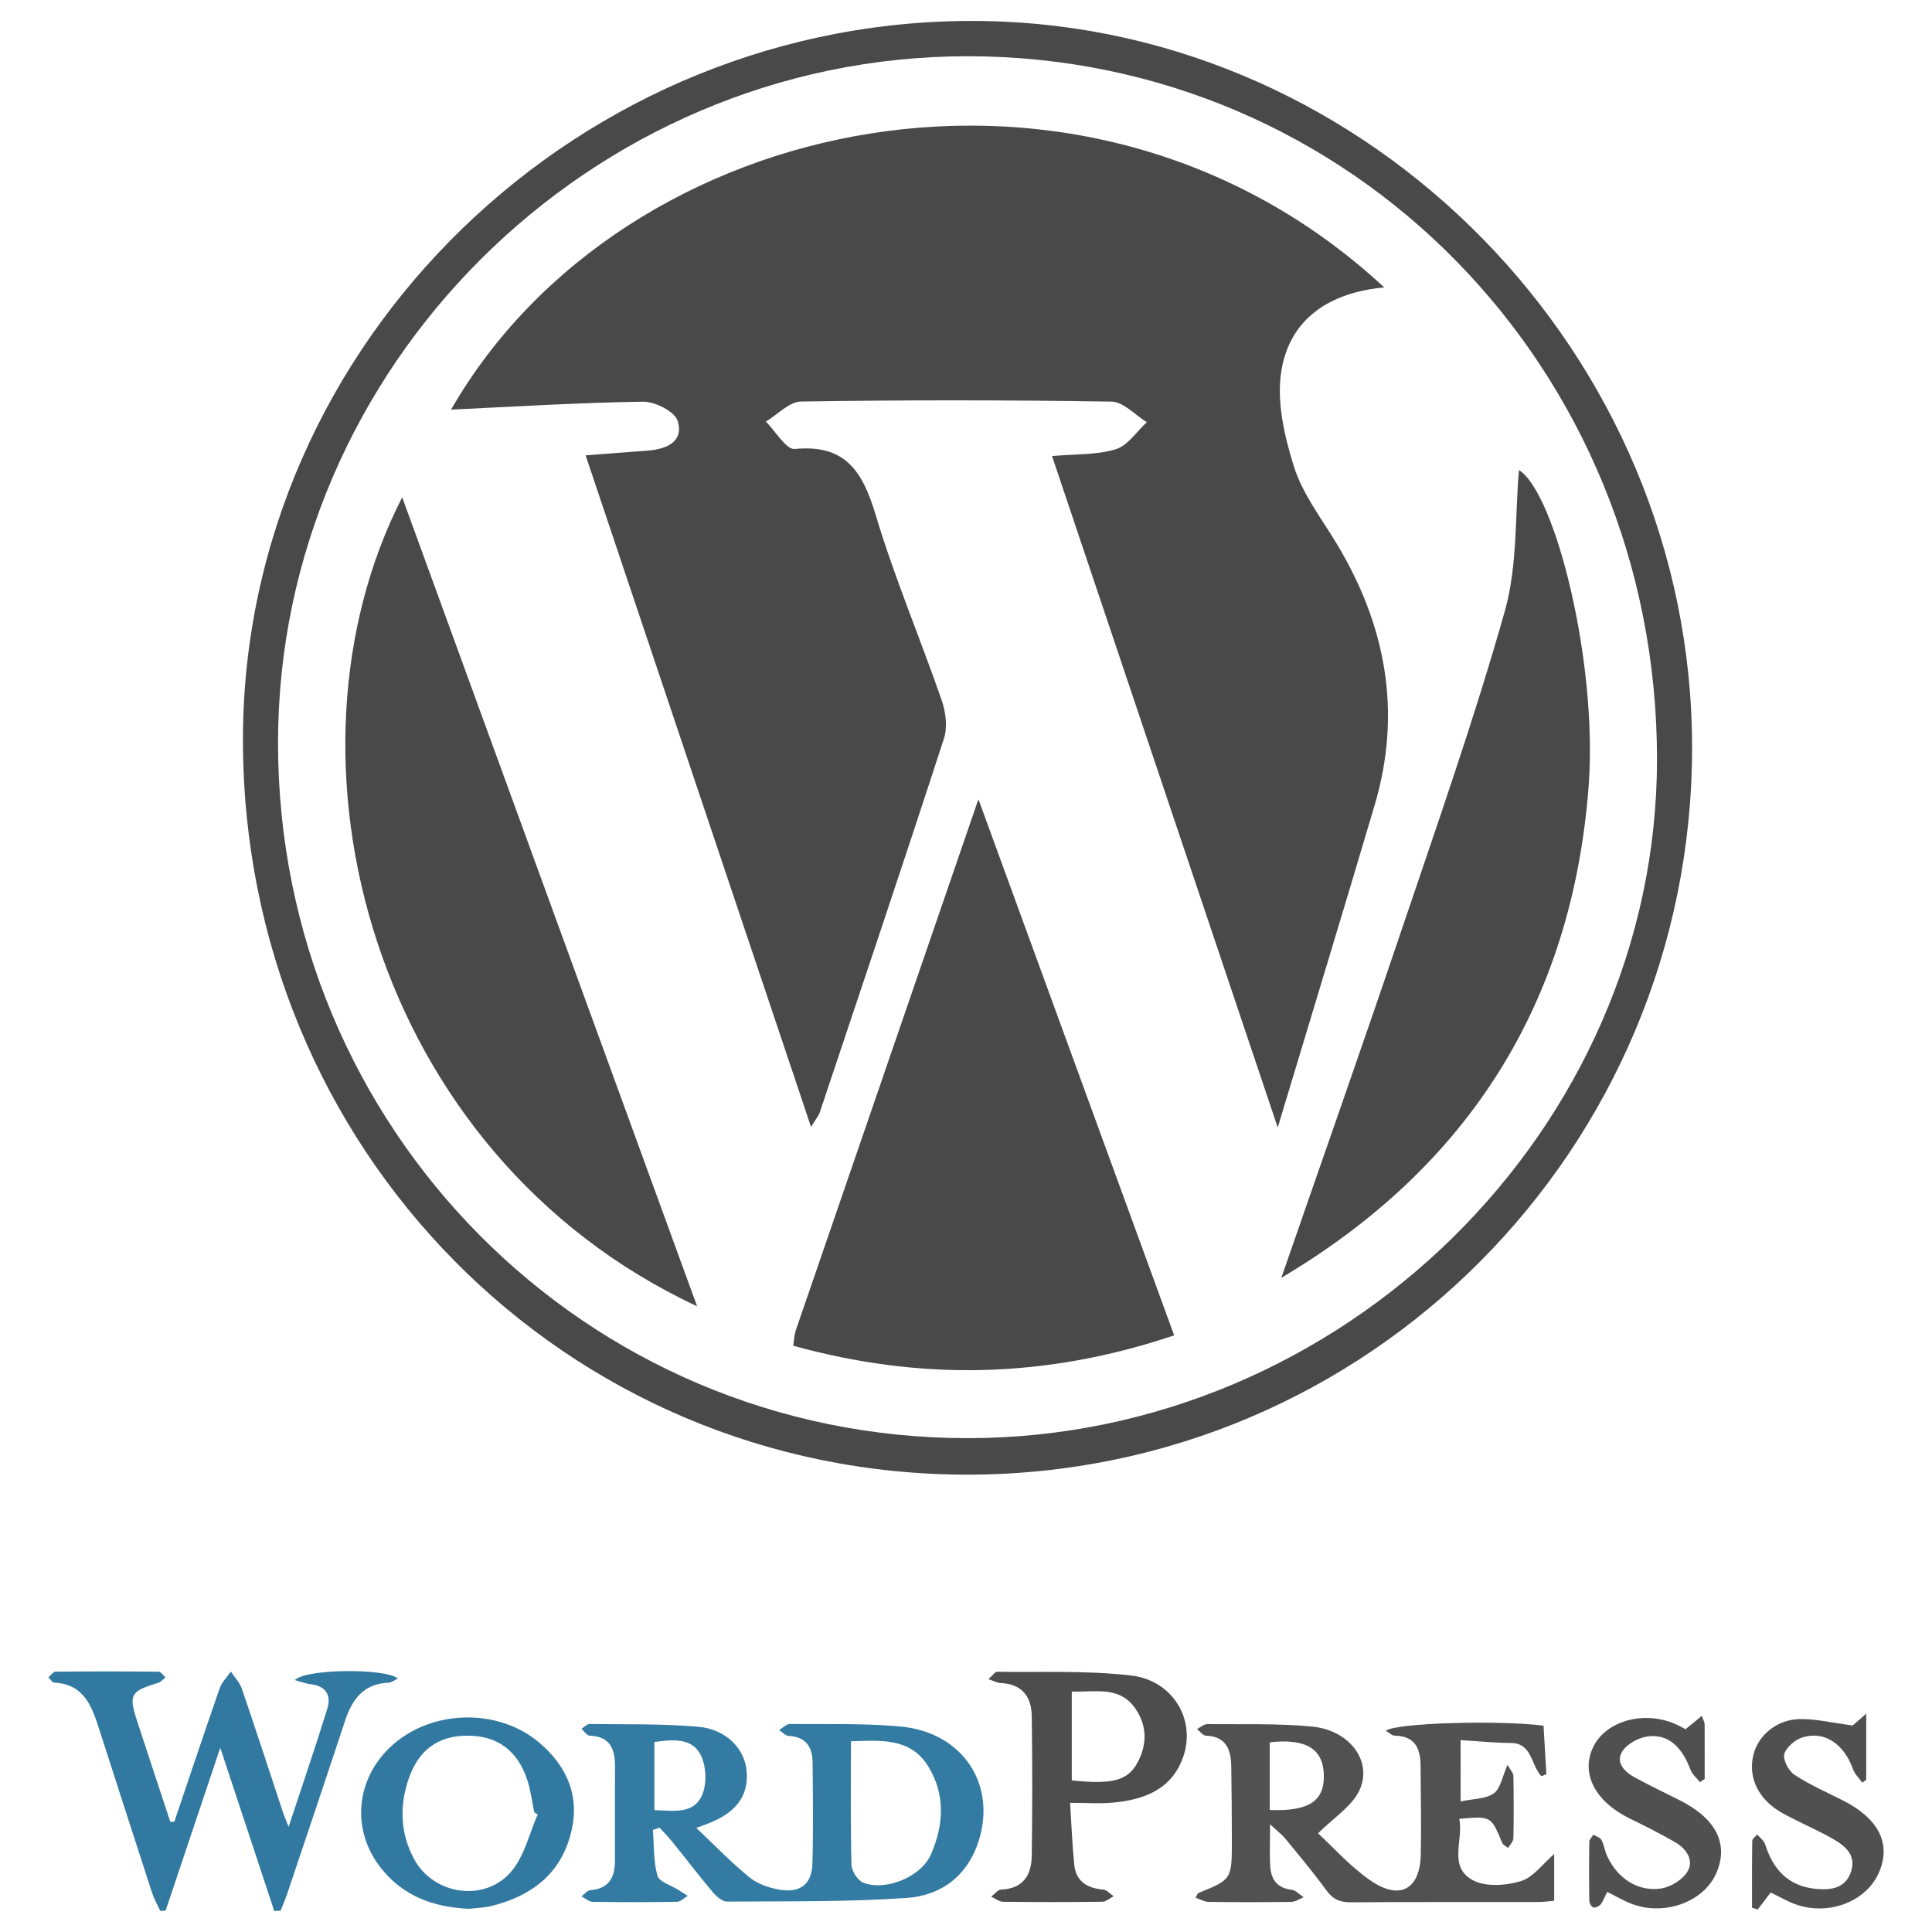
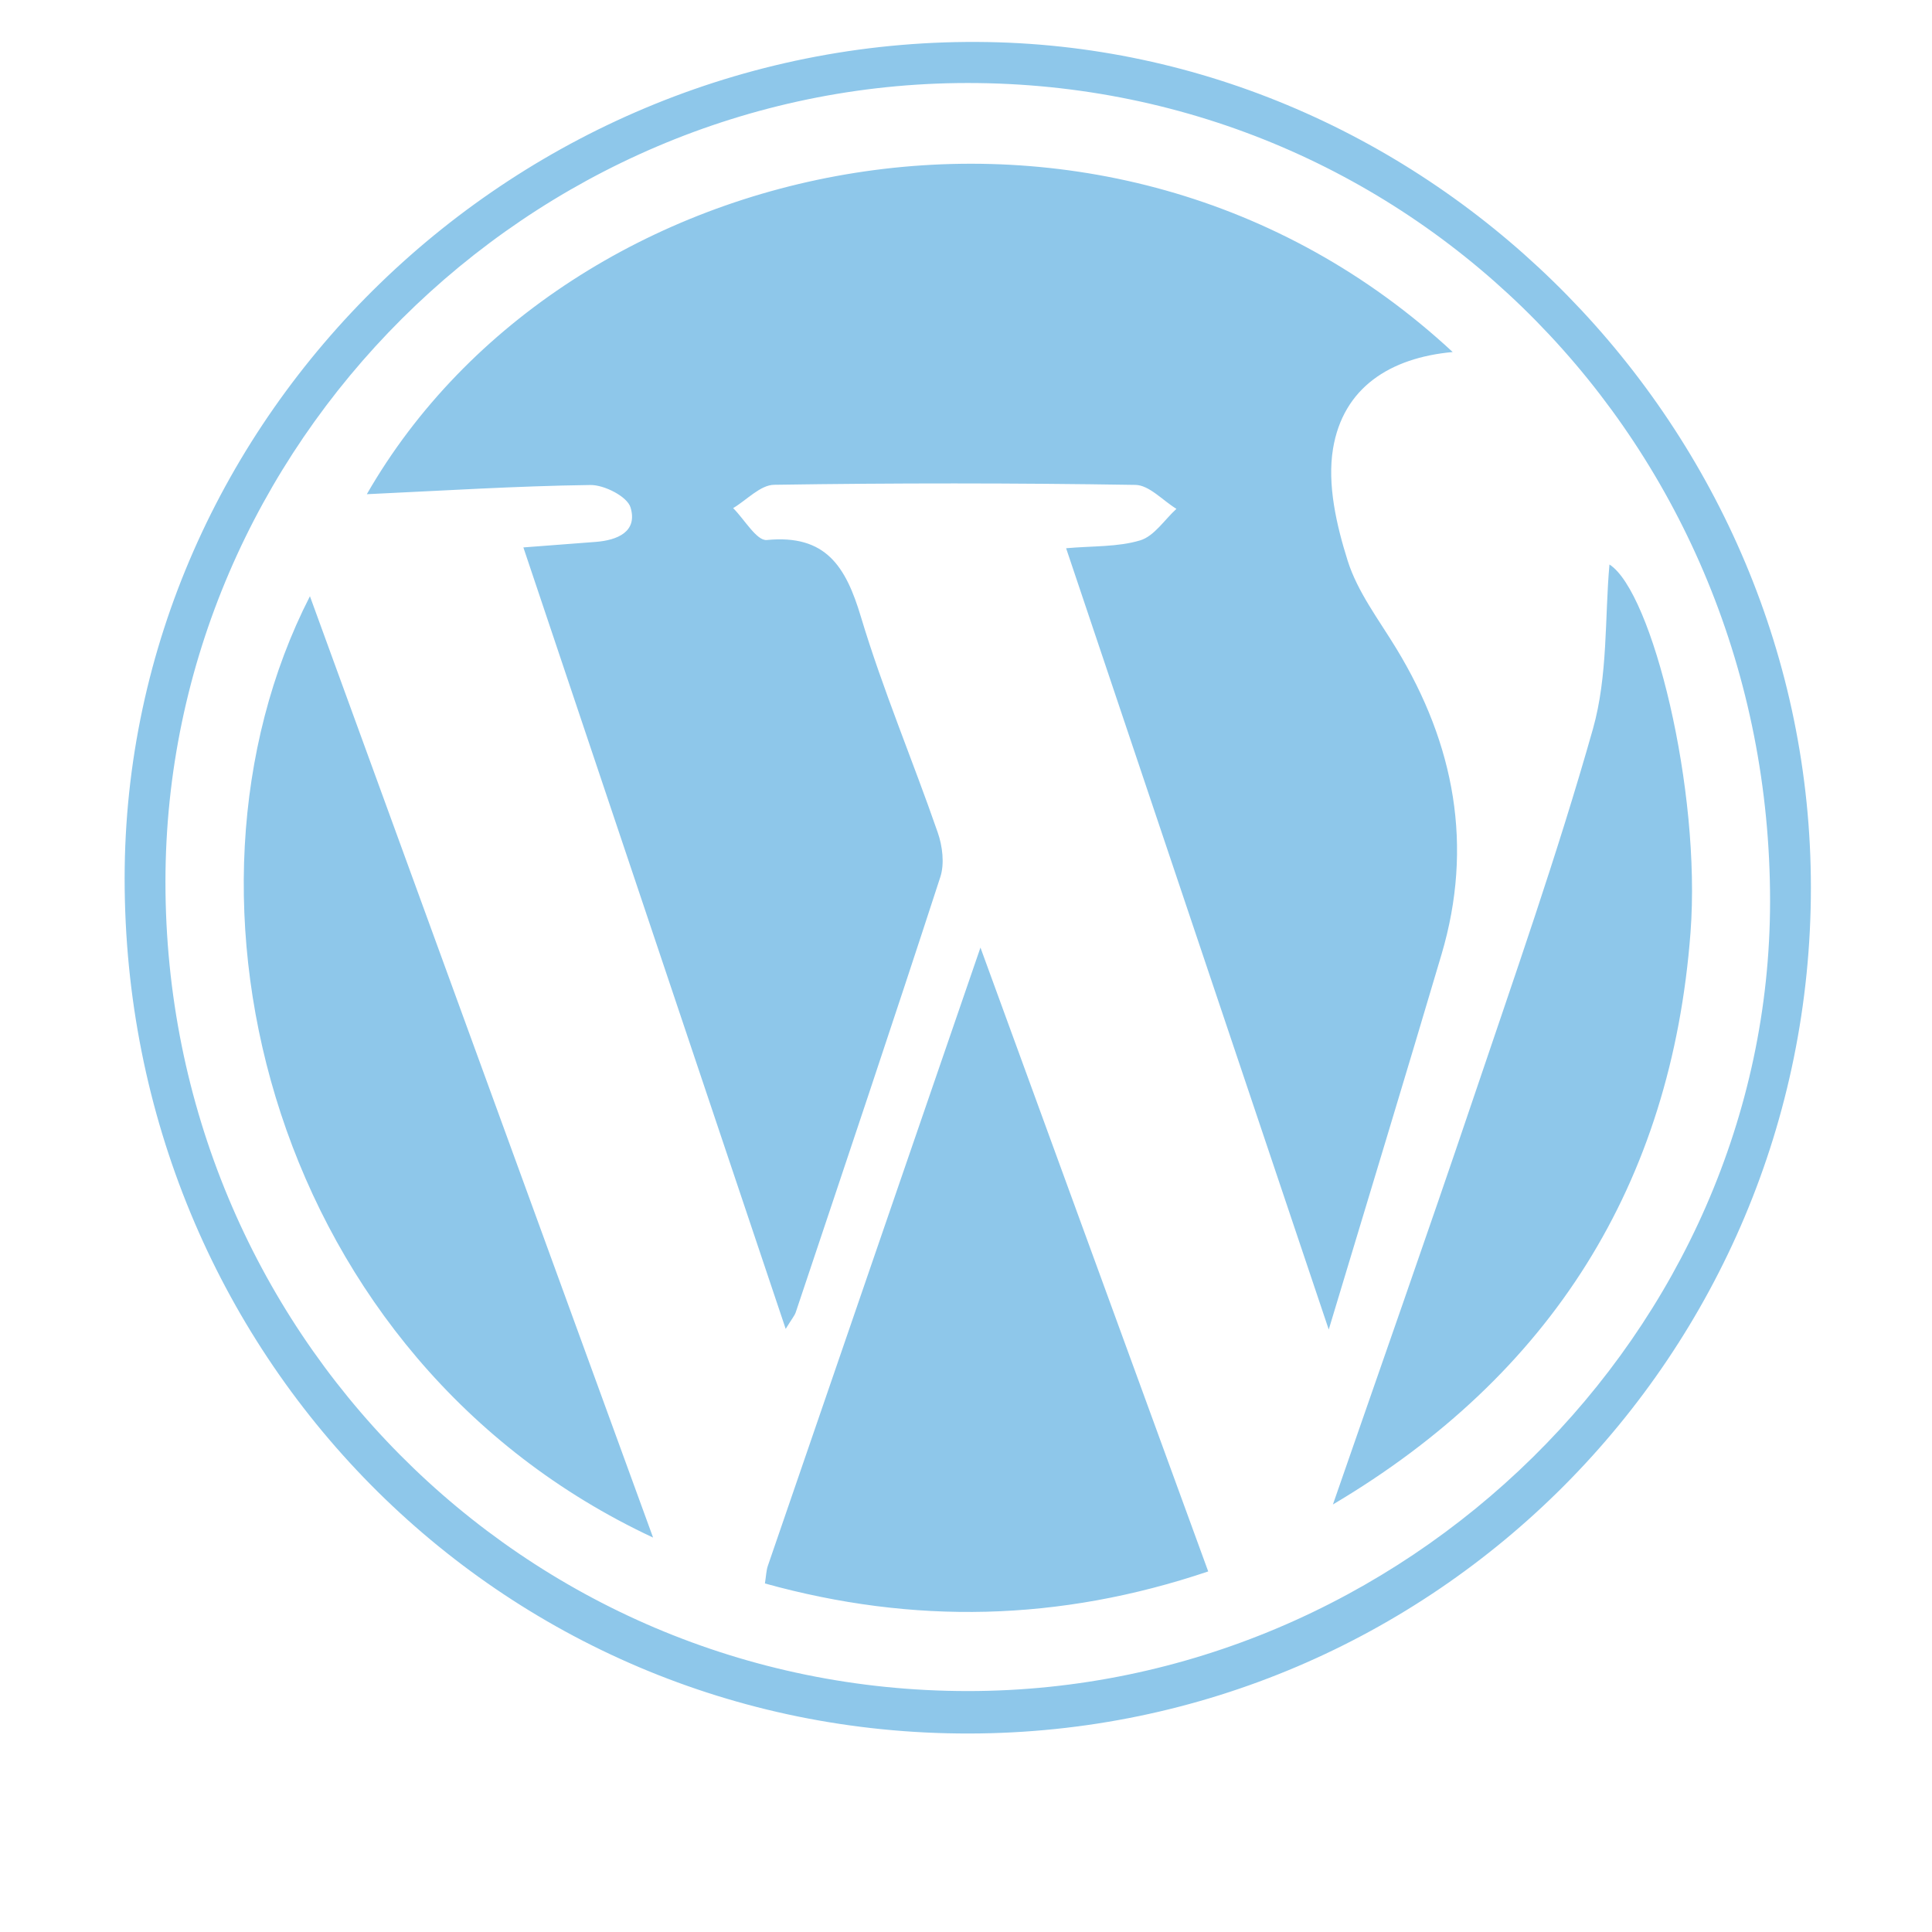
- <svg xmlns="http://www.w3.org/2000/svg" viewBox="0 0 128 128">
-   <path fill-rule="evenodd" clip-rule="evenodd" fill="#337BA2" d="M43.257 121.233c.079 1.018.029 2.071.299 3.037.115.408.9.629 1.381.935l.625.401c-.235.137-.469.389-.707.392a165.82 165.82 0 01-5.598.002c-.248-.004-.491-.237-.735-.364.198-.143.388-.391.597-.408 1.251-.105 1.632-.865 1.626-1.989-.011-2.066-.006-4.134.003-6.202.005-1.152-.322-1.993-1.679-2.045-.188-.008-.366-.296-.548-.453.182-.111.366-.321.546-.318 2.39.029 4.79-.024 7.167.177 1.873.159 3.107 1.455 3.234 2.949.138 1.639-.703 2.764-2.605 3.486l-.729.272c1.225 1.158 2.31 2.29 3.516 3.272.535.437 1.293.697 1.989.817 1.393.238 2.149-.361 2.187-1.742.061-2.229.032-4.461.011-6.691-.01-1.022-.449-1.697-1.589-1.753-.215-.01-.42-.253-.629-.388.239-.14.478-.4.715-.399 2.432.02 4.875-.055 7.291.161 4.123.366 6.42 3.797 5.214 7.588-.735 2.312-2.495 3.619-4.759 3.773-3.958.27-7.938.215-11.909.243-.316.002-.706-.341-.944-.623-.914-1.085-1.776-2.213-2.668-3.316-.27-.334-.571-.641-.858-.961l-.444.147zm13.119-5.869c0 2.785-.034 5.484.036 8.18.011.414.41 1.039.78 1.187 1.457.581 3.812-.368 4.47-1.842.881-1.973.988-4.05-.203-5.922-1.175-1.847-3.132-1.663-5.083-1.603zm-13.021 4.561c1.262.032 2.653.313 3.192-1.073.302-.777.234-1.982-.183-2.69-.633-1.076-1.906-.888-3.01-.752l.001 4.515z" />
-   <path fill-rule="evenodd" clip-rule="evenodd" fill="#515151" d="M96.77 119.35c.834-.18 1.661-.154 2.198-.537.451-.32.563-1.116.908-1.886.199.357.386.539.39.724.025 1.38.03 2.761 0 4.141-.005.216-.226.427-.347.641-.136-.114-.339-.2-.399-.346-.733-1.771-.729-1.772-2.843-1.583.309 1.382-.763 3.149.89 4.058.843.463 2.203.371 3.189.068.841-.256 1.48-1.171 2.212-1.798v3.096c-.405.036-.712.086-1.021.086-4.141.006-8.282-.012-12.422.019-.714.006-1.197-.174-1.633-.773-.857-1.182-1.799-2.302-2.725-3.432-.232-.283-.534-.508-1.021-.962 0 1.154-.042 1.981.012 2.802.056.858.469 1.427 1.418 1.534.279.032.529.325.792.5-.271.105-.54.298-.812.303-1.827.026-3.653.025-5.48.001-.28-.004-.558-.173-.866-.275l.156-.303c2.244-.906 2.25-.906 2.248-3.508a343.88 343.88 0 00-.039-4.87c-.017-1.121-.321-2.01-1.689-2.058-.197-.007-.384-.287-.577-.441.226-.113.453-.325.678-.323 2.311.022 4.635-.054 6.93.16 2.512.234 4.065 2.329 3.132 4.257-.51 1.053-1.688 1.783-2.725 2.818.984.9 2.117 2.194 3.491 3.135 1.941 1.33 3.268.571 3.317-1.748.041-1.947-.007-3.896-.015-5.845-.004-1.155-.361-1.994-1.717-2.013-.185-.003-.367-.2-.586-.33.705-.52 7.499-.709 10.448-.332l.19 3.214-.333.136c-.686-.717-.601-2.199-2.02-2.204-1.084-.005-2.168-.119-3.332-.189.003 1.356.003 2.59.003 4.063zm-12.647.566c2.61.105 3.646-.603 3.584-2.364-.061-1.698-1.195-2.383-3.584-2.121v4.485z" />
-   <path fill-rule="evenodd" clip-rule="evenodd" fill="#3179A1" d="M11.555 120.682c.996-2.947 1.979-5.897 3.003-8.834.141-.404.486-.737.737-1.104.248.378.587.725.729 1.14.931 2.719 1.817 5.451 2.722 8.179.072.219.165.43.375.969.928-2.813 1.787-5.308 2.564-7.829.27-.873-.081-1.504-1.097-1.618-.335-.039-.66-.17-1.051-.274.676-.749 5.957-.804 6.827-.108-.236.112-.424.271-.618.279-1.65.064-2.414 1.097-2.884 2.521-1.258 3.81-2.54 7.611-3.817 11.415-.133.395-.3.778-.452 1.166l-.421.03-3.579-10.821-3.619 10.788-.354.022c-.185-.401-.412-.79-.547-1.207-1.167-3.581-2.319-7.167-3.474-10.751-.495-1.539-.99-3.069-3.012-3.167-.132-.006-.253-.229-.38-.35.158-.13.316-.373.476-.375 2.272-.024 4.546-.024 6.818.001.158.001.313.247.47.379-.169.126-.319.309-.508.367-1.82.55-1.951.761-1.378 2.526.723 2.233 1.468 4.457 2.204 6.686l.266-.03z" />
-   <path fill-rule="evenodd" clip-rule="evenodd" fill="#4D4D4D" d="M65.484 111.25c.279-.241.435-.494.587-.491 2.957.044 5.938-.093 8.864.247 2.768.321 4.301 2.919 3.466 5.359-.748 2.189-2.593 2.874-4.68 3.064-.881.081-1.776.013-2.824.013.093 1.453.14 2.78.275 4.098.113 1.114.863 1.56 1.923 1.65.239.021.457.288.684.442-.25.126-.498.36-.75.363-2.191.029-4.384.028-6.575.002-.263-.003-.523-.219-.784-.336.218-.165.432-.463.656-.472 1.463-.056 2.012-.964 2.03-2.235.044-3.081.04-6.162.002-9.243-.016-1.31-.649-2.148-2.072-2.206-.212-.008-.422-.13-.802-.255zm5.523 6.706c2.682.278 3.703.022 4.349-1.167.648-1.192.65-2.439-.116-3.566-1.059-1.559-2.679-1.098-4.233-1.154v5.887z" />
-   <path fill-rule="evenodd" clip-rule="evenodd" fill="#3279A1" d="M31.076 126.463c-2.396-.104-4.348-.856-5.794-2.647-2.053-2.542-1.741-5.994.711-8.192 2.645-2.37 7.018-2.472 9.733-.171 1.838 1.559 2.709 3.533 2.111 5.953-.675 2.73-2.601 4.192-5.218 4.856-.546.137-1.122.149-1.543.201zm4.544-6.249l-.224-.147c-.149-.709-.236-1.439-.458-2.125-.642-1.971-1.986-2.945-3.963-2.949-1.97-.004-3.295.975-3.939 2.967-.572 1.771-.498 3.526.383 5.18 1.315 2.468 4.829 2.931 6.549.736.802-1.023 1.116-2.43 1.652-3.662z" />
-   <path fill-rule="evenodd" clip-rule="evenodd" fill="#505050" d="M122.748 114.317l.893-.782v4.376l-.259.195c-.209-.295-.498-.562-.615-.891-.591-1.655-1.865-2.553-3.319-2.117-.499.149-1.099.649-1.232 1.11-.109.376.285 1.12.671 1.374 1.008.664 2.131 1.156 3.214 1.703 2.356 1.192 3.198 2.845 2.401 4.736-.809 1.921-3.263 2.915-5.462 2.173-.606-.206-1.167-.544-1.728-.811l-.857 1.126-.379-.116c0-1.477-.009-2.954.015-4.431.002-.143.215-.282.33-.423.18.218.448.41.527.66.523 1.656 1.53 2.756 3.325 2.94 1.023.105 2.023-.021 2.378-1.187.324-1.067-.42-1.669-1.219-2.124-.879-.5-1.808-.909-2.708-1.37-.395-.203-.798-.404-1.153-.665-1.257-.927-1.753-2.263-1.381-3.618.332-1.211 1.523-2.237 2.997-2.28 1.091-.031 2.195.25 3.561.422zm-16.269 11.027c-.166.33-.258.607-.429.821-.103.128-.356.25-.49.208-.127-.04-.262-.294-.265-.456-.021-1.299-.021-2.599.001-3.896.002-.159.178-.314.274-.471.184.117.446.193.537.362.169.314.208.696.356 1.024.668 1.482 2.021 2.409 3.573 2.184.649-.093 1.45-.586 1.772-1.138.434-.741-.086-1.504-.814-1.925-.979-.566-1.993-1.075-3.009-1.571-2.297-1.121-3.266-2.972-2.443-4.719.818-1.737 3.33-2.46 5.429-1.556.256.11.499.25.7.354l1.078-.886c.113.317.185.426.186.535.008 1.216.005 2.431.005 3.646l-.317.212c-.211-.27-.504-.509-.619-.814-.573-1.532-1.48-2.381-2.81-2.219-.624.075-1.419.504-1.726 1.018-.45.755.2 1.361.885 1.729.963.519 1.949.992 2.926 1.483 2.418 1.213 3.269 2.898 2.434 4.824-.813 1.876-3.346 2.847-5.517 2.077-.564-.199-1.087-.52-1.717-.826z" />
-   <path fill-rule="evenodd" clip-rule="evenodd" fill="#494949" d="M65.261 1.395C38.48.917 16.103 22.648 16.096 49c-.008 27.11 21.338 48.739 48.077 48.699 26.49-.039 47.932-21.587 47.932-48.167C112.104 23.384 90.76 1.85 65.261 1.395zm-1.148 93.887c-25.326.006-45.694-20.529-45.693-46.067.001-24.88 20.685-45.48 45.674-45.489 25.432-.008 45.695 20.654 45.687 46.587-.008 24.483-20.807 44.964-45.668 44.969zm24.395-59.347c-.994-1.638-2.216-3.227-2.778-5.013-.64-2.032-1.171-4.345-.832-6.382.576-3.454 3.225-5.169 6.812-5.497C72.086.83 41.248 7.349 29.885 27.138c4.374-.203 8.55-.468 12.729-.524.791-.011 2.1.657 2.286 1.277.416 1.385-.748 1.868-1.986 1.963-1.301.102-2.604.199-4.115.314l14.935 44.494c.359-.587.507-.752.572-.945 2.762-8.255 5.54-16.505 8.232-24.784.246-.755.124-1.755-.146-2.531-1.424-4.111-3.13-8.133-4.379-12.294-.855-2.849-1.988-4.692-5.355-4.362-.574.056-1.273-1.178-1.916-1.816.777-.463 1.548-1.316 2.332-1.328a659.24 659.24 0 0120.572.006c.786.013 1.557.889 2.335 1.364-.681.622-1.267 1.554-2.063 1.794-1.276.385-2.691.312-4.218.448l14.953 44.484c2.266-7.524 4.374-14.434 6.422-21.36 1.83-6.182.74-11.957-2.567-17.403zM52.719 88.149c-.092.267-.097.563-.168 1.007 8.458 2.344 16.75 2.175 25.24-.685l-12.968-35.52c-4.151 12.064-8.131 23.63-12.104 35.198zm-6.535-1.606L26.646 32.947c-8.814 17.217-2.109 43.486 19.538 53.596zm54.452-55.403c-.27 2.994-.082 6.327-.941 9.362-2.023 7.152-4.496 14.181-6.877 21.229-2.588 7.66-5.28 15.286-7.927 22.927 12.437-7.372 19.271-18.253 20.359-32.555.62-8.14-2.188-19.412-4.614-20.963z" />
+ <svg xmlns="http://www.w3.org/2000/svg" viewBox="9 -1 110 110">
+   <path fill-rule="evenodd" clip-rule="evenodd" fill="#8EC7EA" d="M65.261 1.395C38.48.917 16.103 22.648 16.096 49c-.008 27.11 21.338 48.739 48.077 48.699 26.49-.039 47.932-21.587 47.932-48.167C112.104 23.384 90.76 1.85 65.261 1.395zm-1.148 93.887c-25.326.006-45.694-20.529-45.693-46.067.001-24.88 20.685-45.48 45.674-45.489 25.432-.008 45.695 20.654 45.687 46.587-.008 24.483-20.807 44.964-45.668 44.969zm24.395-59.347c-.994-1.638-2.216-3.227-2.778-5.013-.64-2.032-1.171-4.345-.832-6.382.576-3.454 3.225-5.169 6.812-5.497C72.086.83 41.248 7.349 29.885 27.138c4.374-.203 8.55-.468 12.729-.524.791-.011 2.1.657 2.286 1.277.416 1.385-.748 1.868-1.986 1.963-1.301.102-2.604.199-4.115.314l14.935 44.494c.359-.587.507-.752.572-.945 2.762-8.255 5.54-16.505 8.232-24.784.246-.755.124-1.755-.146-2.531-1.424-4.111-3.13-8.133-4.379-12.294-.855-2.849-1.988-4.692-5.355-4.362-.574.056-1.273-1.178-1.916-1.816.777-.463 1.548-1.316 2.332-1.328a659.24 659.24 0 0120.572.006c.786.013 1.557.889 2.335 1.364-.681.622-1.267 1.554-2.063 1.794-1.276.385-2.691.312-4.218.448l14.953 44.484c2.266-7.524 4.374-14.434 6.422-21.36 1.83-6.182.74-11.957-2.567-17.403zM52.719 88.149c-.092.267-.097.563-.168 1.007 8.458 2.344 16.75 2.175 25.24-.685l-12.968-35.52c-4.151 12.064-8.131 23.63-12.104 35.198zm-6.535-1.606L26.646 32.947c-8.814 17.217-2.109 43.486 19.538 53.596zm54.452-55.403c-.27 2.994-.082 6.327-.941 9.362-2.023 7.152-4.496 14.181-6.877 21.229-2.588 7.66-5.28 15.286-7.927 22.927 12.437-7.372 19.271-18.253 20.359-32.555.62-8.14-2.188-19.412-4.614-20.963z" />
</svg>
